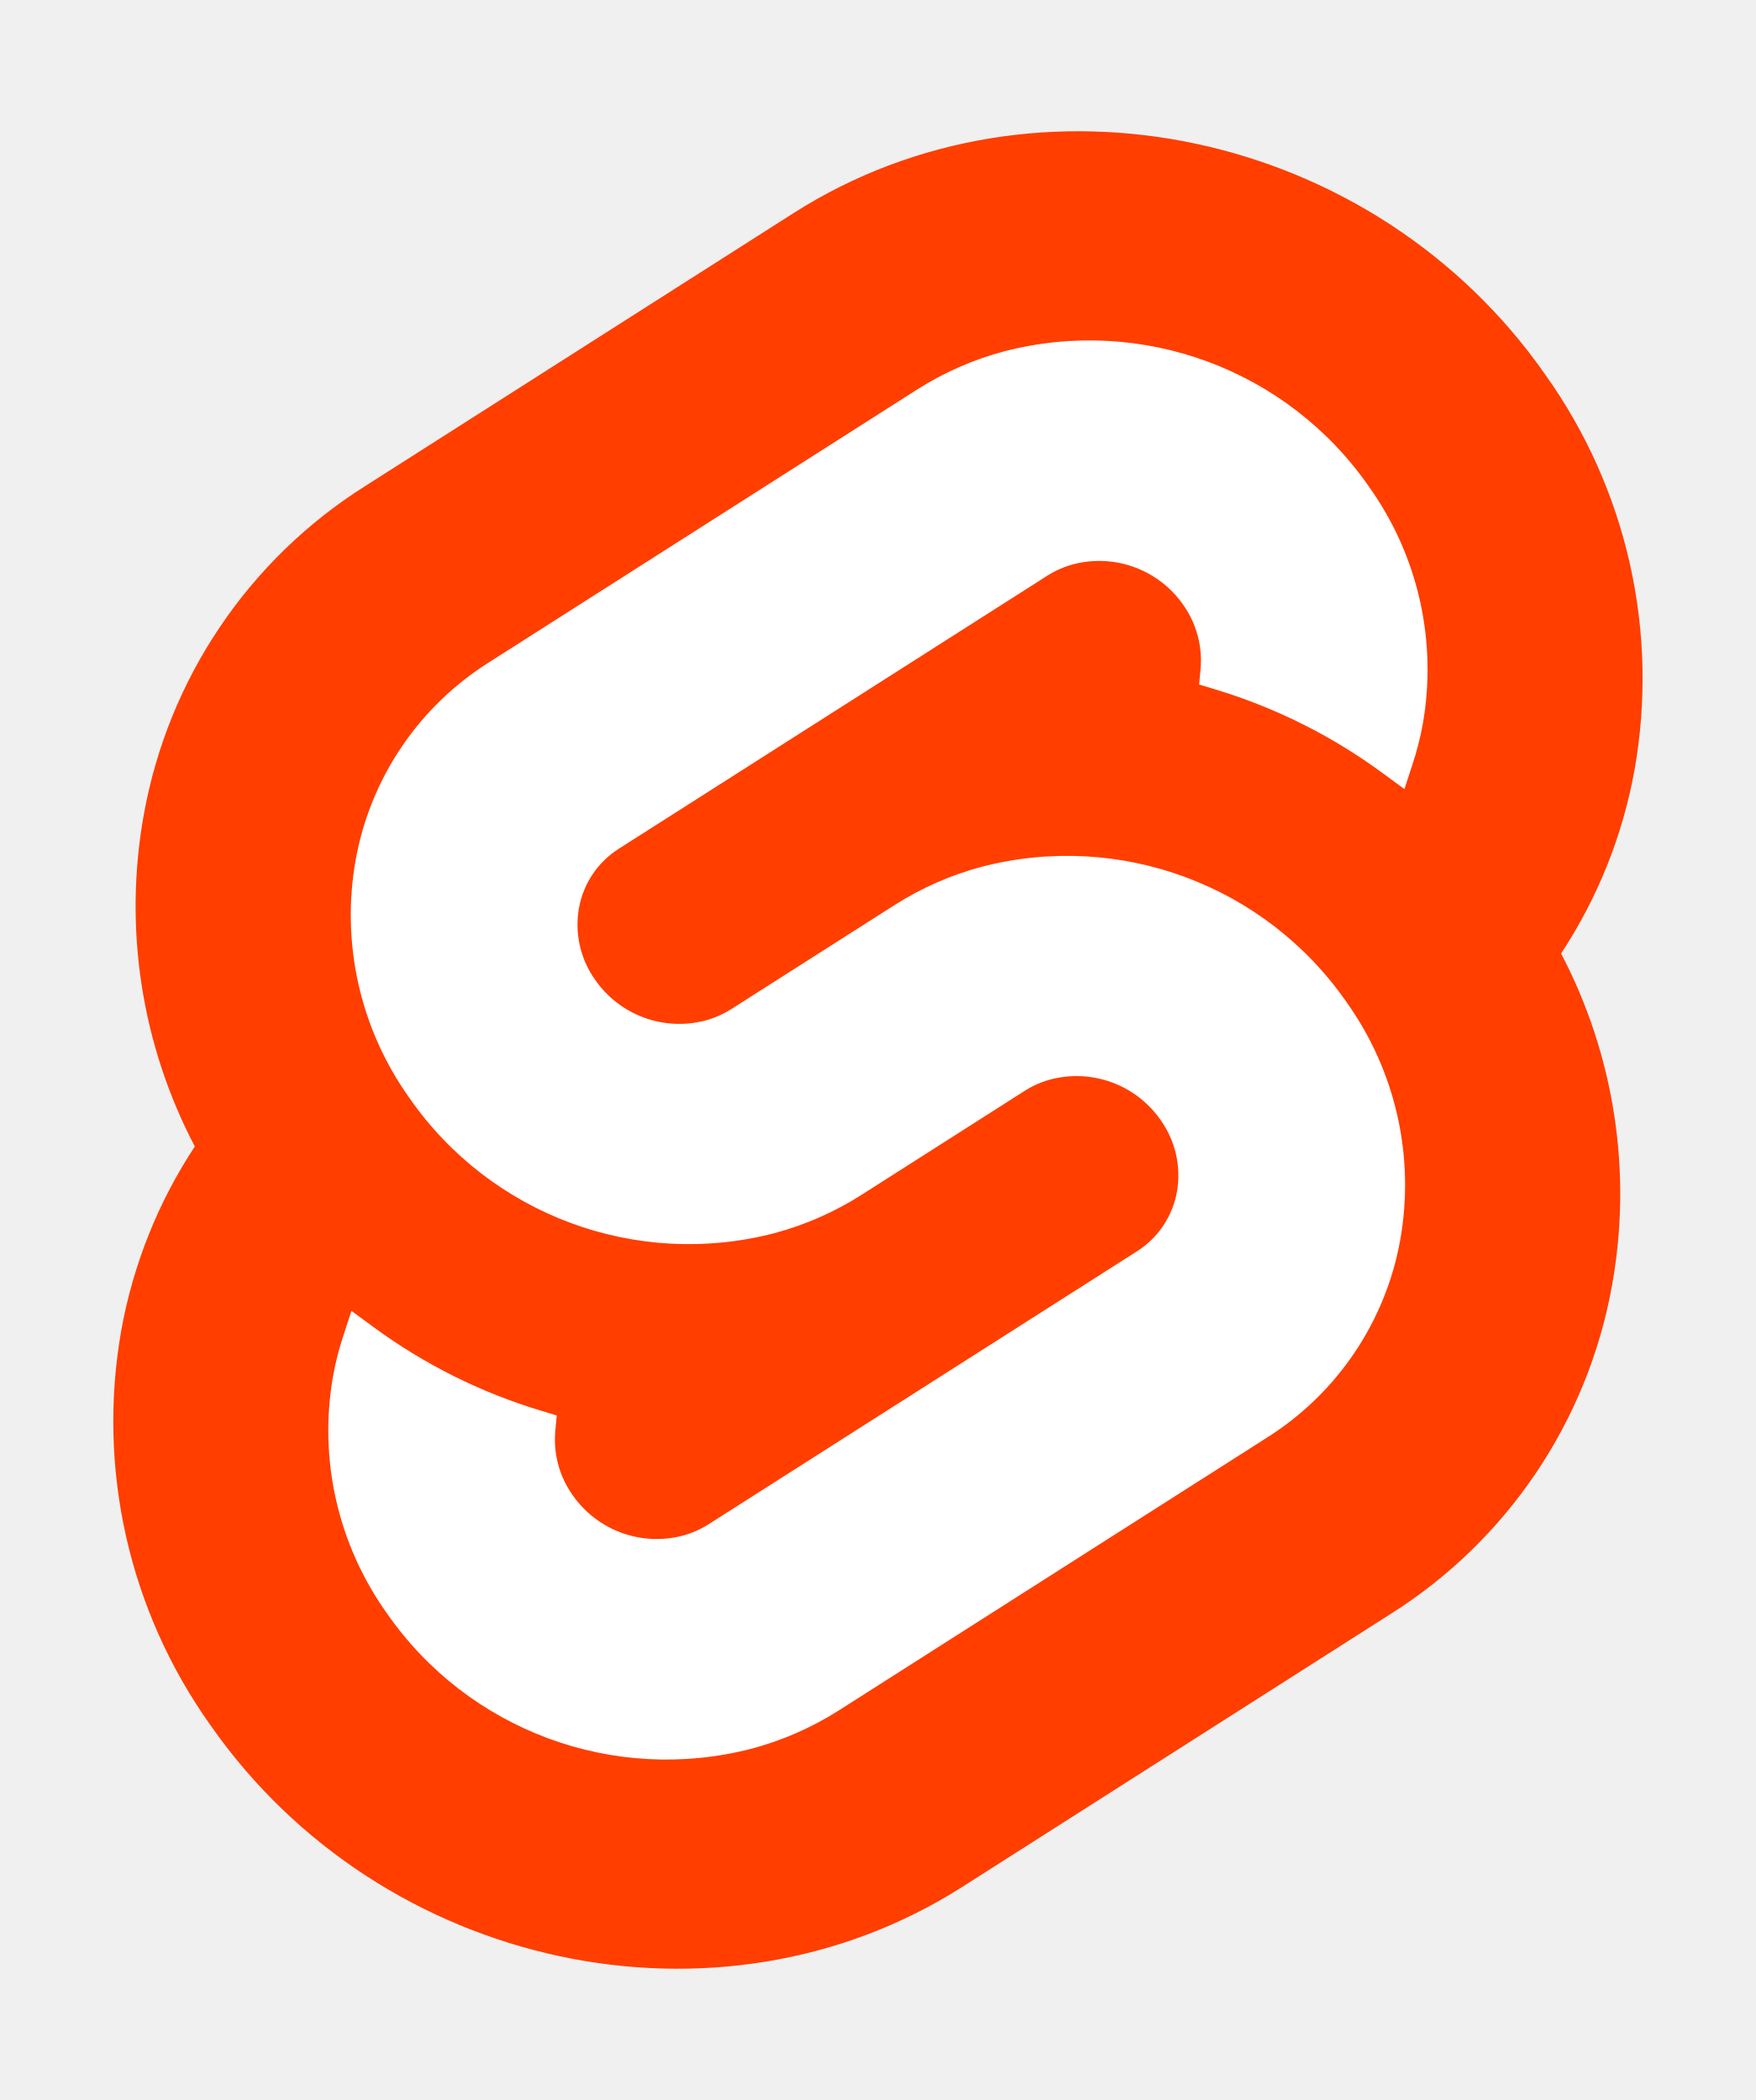
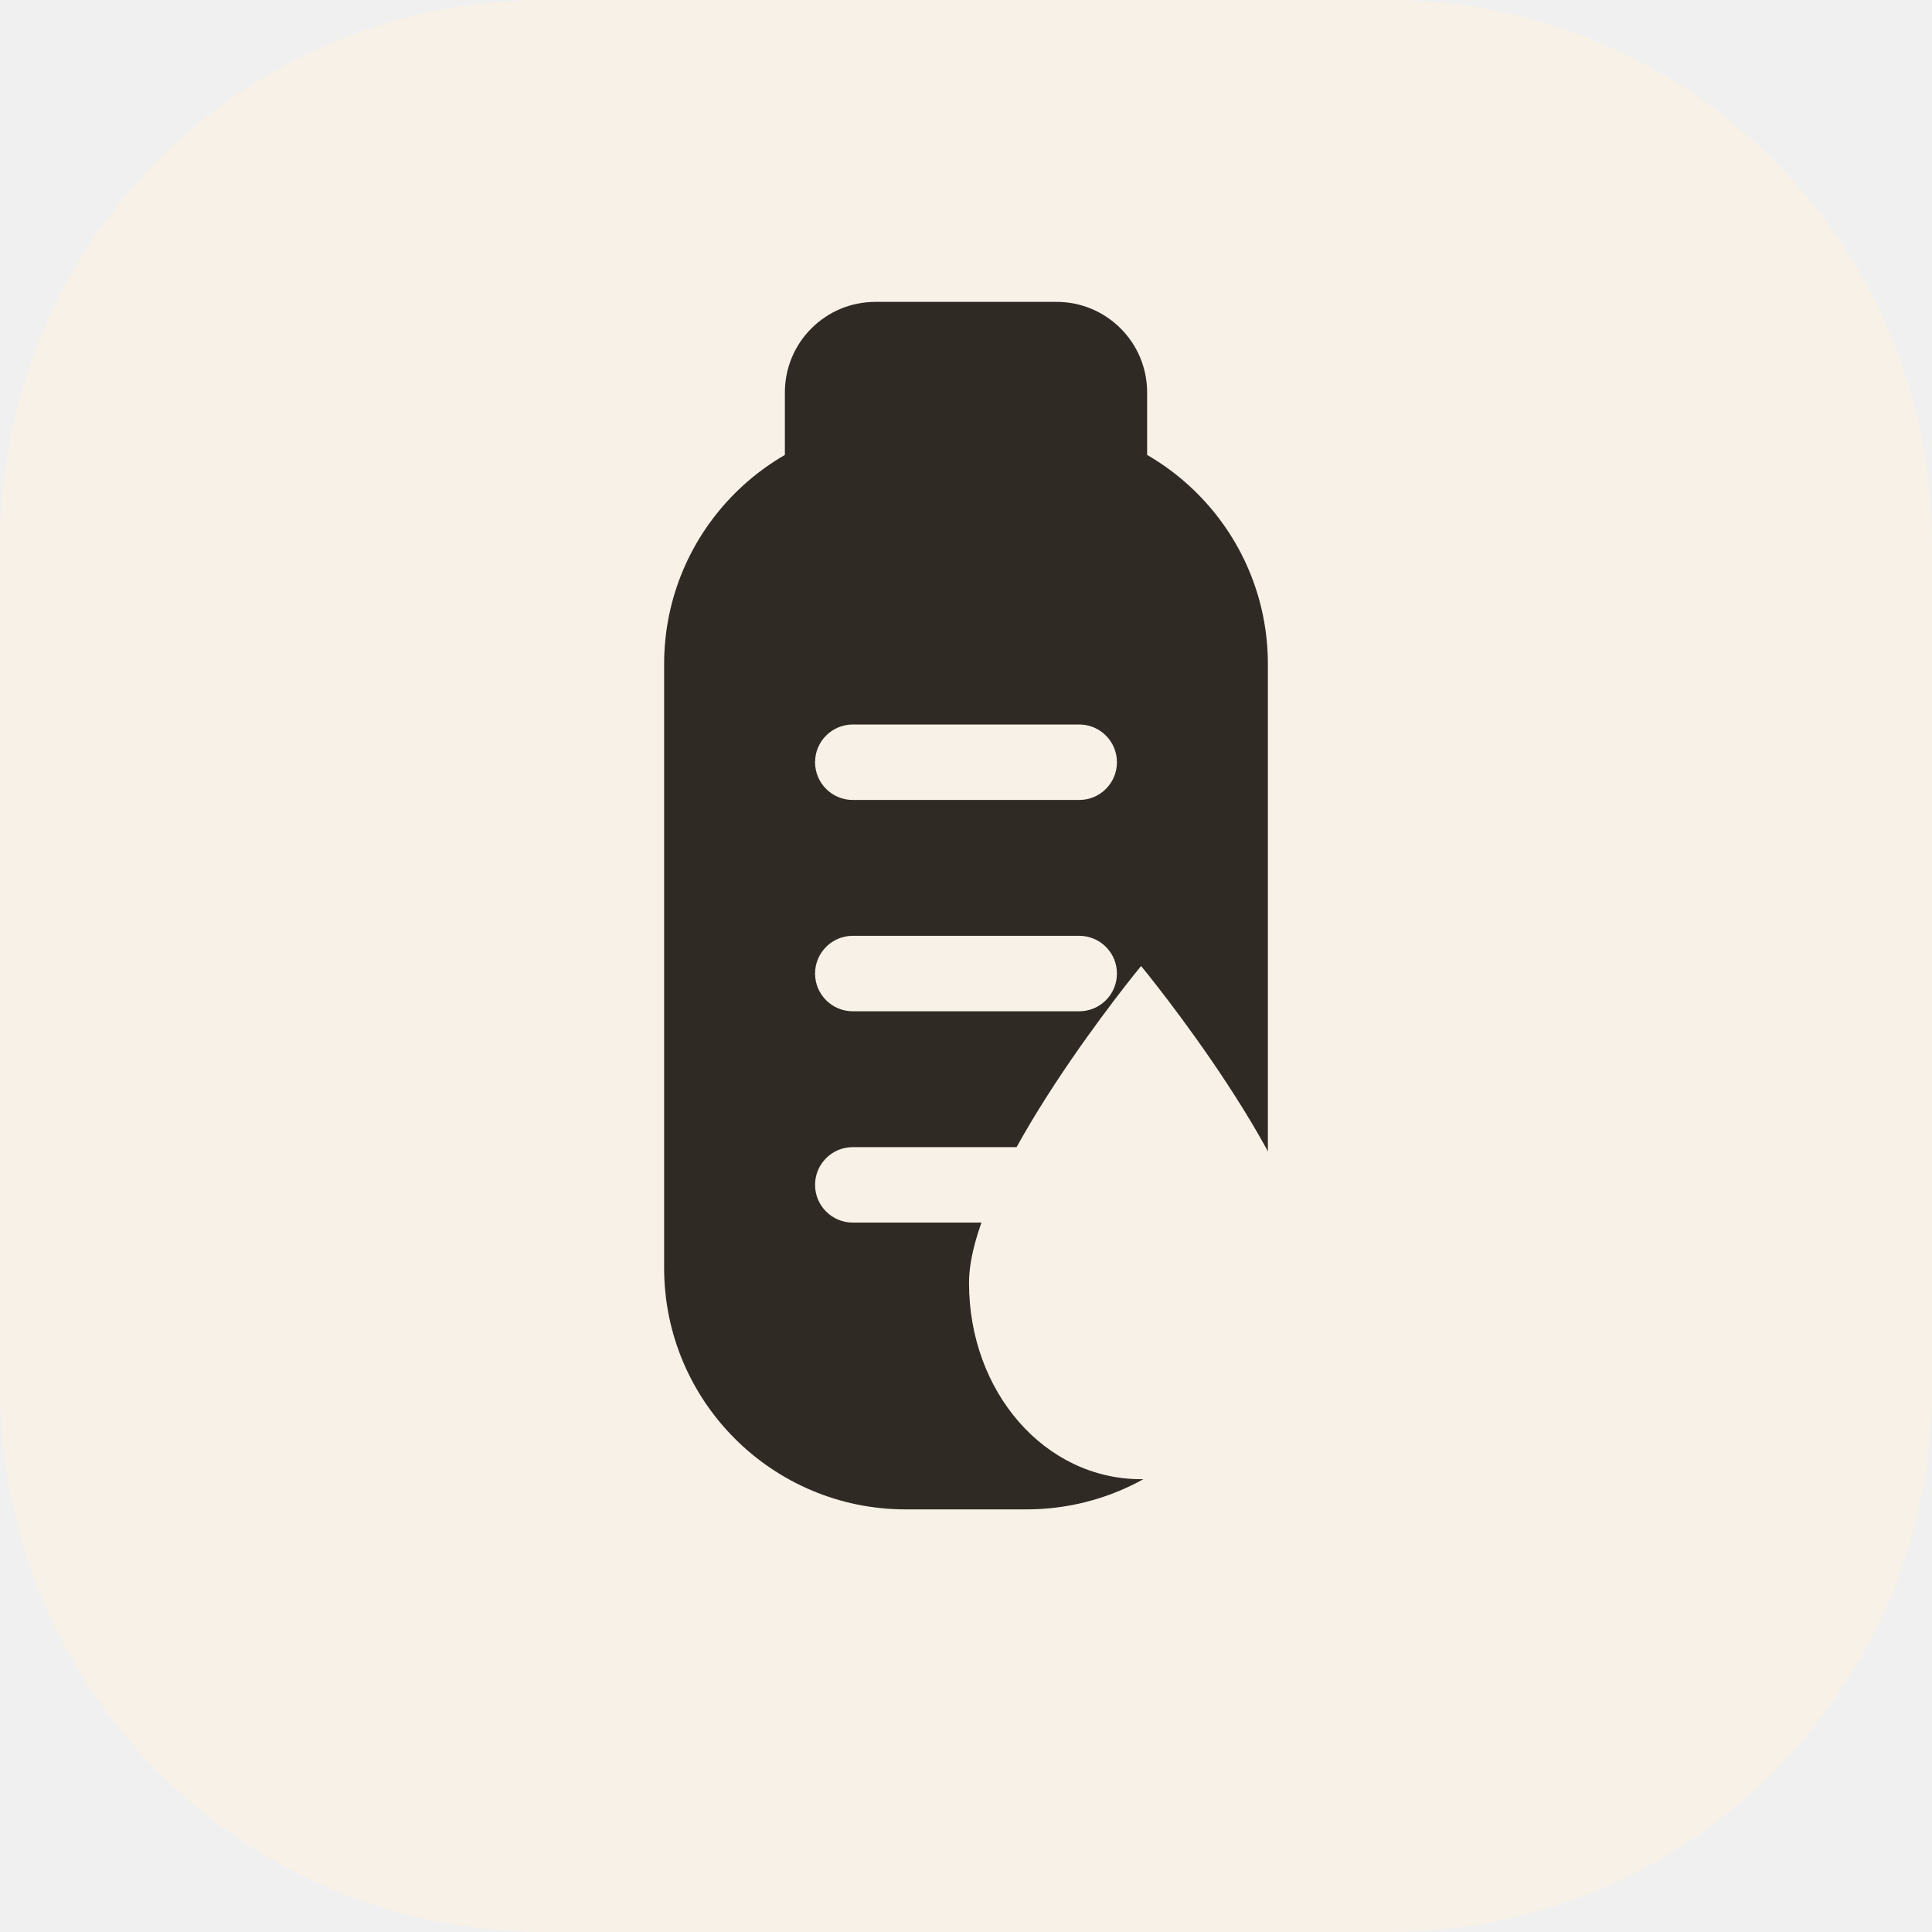
- <svg xmlns="http://www.w3.org/2000/svg" width="107" height="128" viewBox="0 0 107 128">
-   <path d="M94.157 22.819c-10.4-14.885-30.94-19.297-45.792-9.835L22.282 29.608A29.92 29.92 0 0 0 8.764 49.65a31.5 31.5 0 0 0 3.108 20.231 30 30 0 0 0-4.477 11.183 31.9 31.9 0 0 0 5.448 24.116c10.402 14.887 30.942 19.297 45.791 9.835l26.083-16.624A29.92 29.92 0 0 0 98.235 78.35a31.53 31.53 0 0 0-3.105-20.232 30 30 0 0 0 4.474-11.182 31.88 31.88 0 0 0-5.447-24.116" style="fill:#ff3e00" />
-   <path d="M45.817 106.582a20.72 20.72 0 0 1-22.237-8.243 19.17 19.17 0 0 1-3.277-14.503 18 18 0 0 1 .624-2.435l.49-1.498 1.337.981a33.6 33.6 0 0 0 10.203 5.098l.97.294-.09.968a5.85 5.85 0 0 0 1.052 3.878 6.24 6.24 0 0 0 6.695 2.485 5.8 5.8 0 0 0 1.603-.704L69.27 76.28a5.43 5.43 0 0 0 2.45-3.631 5.8 5.8 0 0 0-.987-4.371 6.24 6.24 0 0 0-6.698-2.487 5.7 5.7 0 0 0-1.6.704l-9.953 6.345a19 19 0 0 1-5.296 2.326 20.72 20.72 0 0 1-22.237-8.243 19.17 19.17 0 0 1-3.277-14.502 17.99 17.99 0 0 1 8.13-12.052l26.081-16.623a19 19 0 0 1 5.3-2.329 20.72 20.72 0 0 1 22.237 8.243 19.17 19.17 0 0 1 3.277 14.503 18 18 0 0 1-.624 2.435l-.49 1.498-1.337-.98a33.6 33.6 0 0 0-10.203-5.1l-.97-.294.09-.968a5.86 5.86 0 0 0-1.052-3.878 6.24 6.24 0 0 0-6.696-2.485 5.8 5.8 0 0 0-1.602.704L37.73 51.72a5.42 5.42 0 0 0-2.449 3.63 5.79 5.79 0 0 0 .986 4.372 6.24 6.24 0 0 0 6.698 2.486 5.8 5.8 0 0 0 1.602-.704l9.952-6.342a19 19 0 0 1 5.295-2.328 20.72 20.72 0 0 1 22.237 8.242 19.17 19.17 0 0 1 3.277 14.503 18 18 0 0 1-8.13 12.053l-26.081 16.622a19 19 0 0 1-5.3 2.328" style="fill:#fff" />
+ <svg xmlns="http://www.w3.org/2000/svg" width="64" height="64" viewBox="0 0 64 64" fill="none">
+   <rect width="64" height="64" rx="18" fill="#F7F1E8" />
+   <rect x="22" y="14" width="20" height="36" rx="8" fill="#2F2A24" />
+   <rect x="26" y="10" width="12" height="8" rx="3" fill="#2F2A24" />
+   <rect x="27" y="24" width="10" height="2.5" rx="1.25" fill="#F7F1E8" />
+   <rect x="27" y="31" width="10" height="2.5" rx="1.25" fill="#F7F1E8" />
+   <rect x="27" y="38" width="10" height="2.5" rx="1.25" fill="#F7F1E8" />
+   <path d="M43.5 42.5C43.5 46.1 41 49 37.8 49C34.6 49 32.1 46.1 32.1 42.5C32.1 38.9 37.8 32 37.8 32C37.8 32 43.5 38.9 43.5 42.5Z" fill="#F7F1E8" />
</svg>
